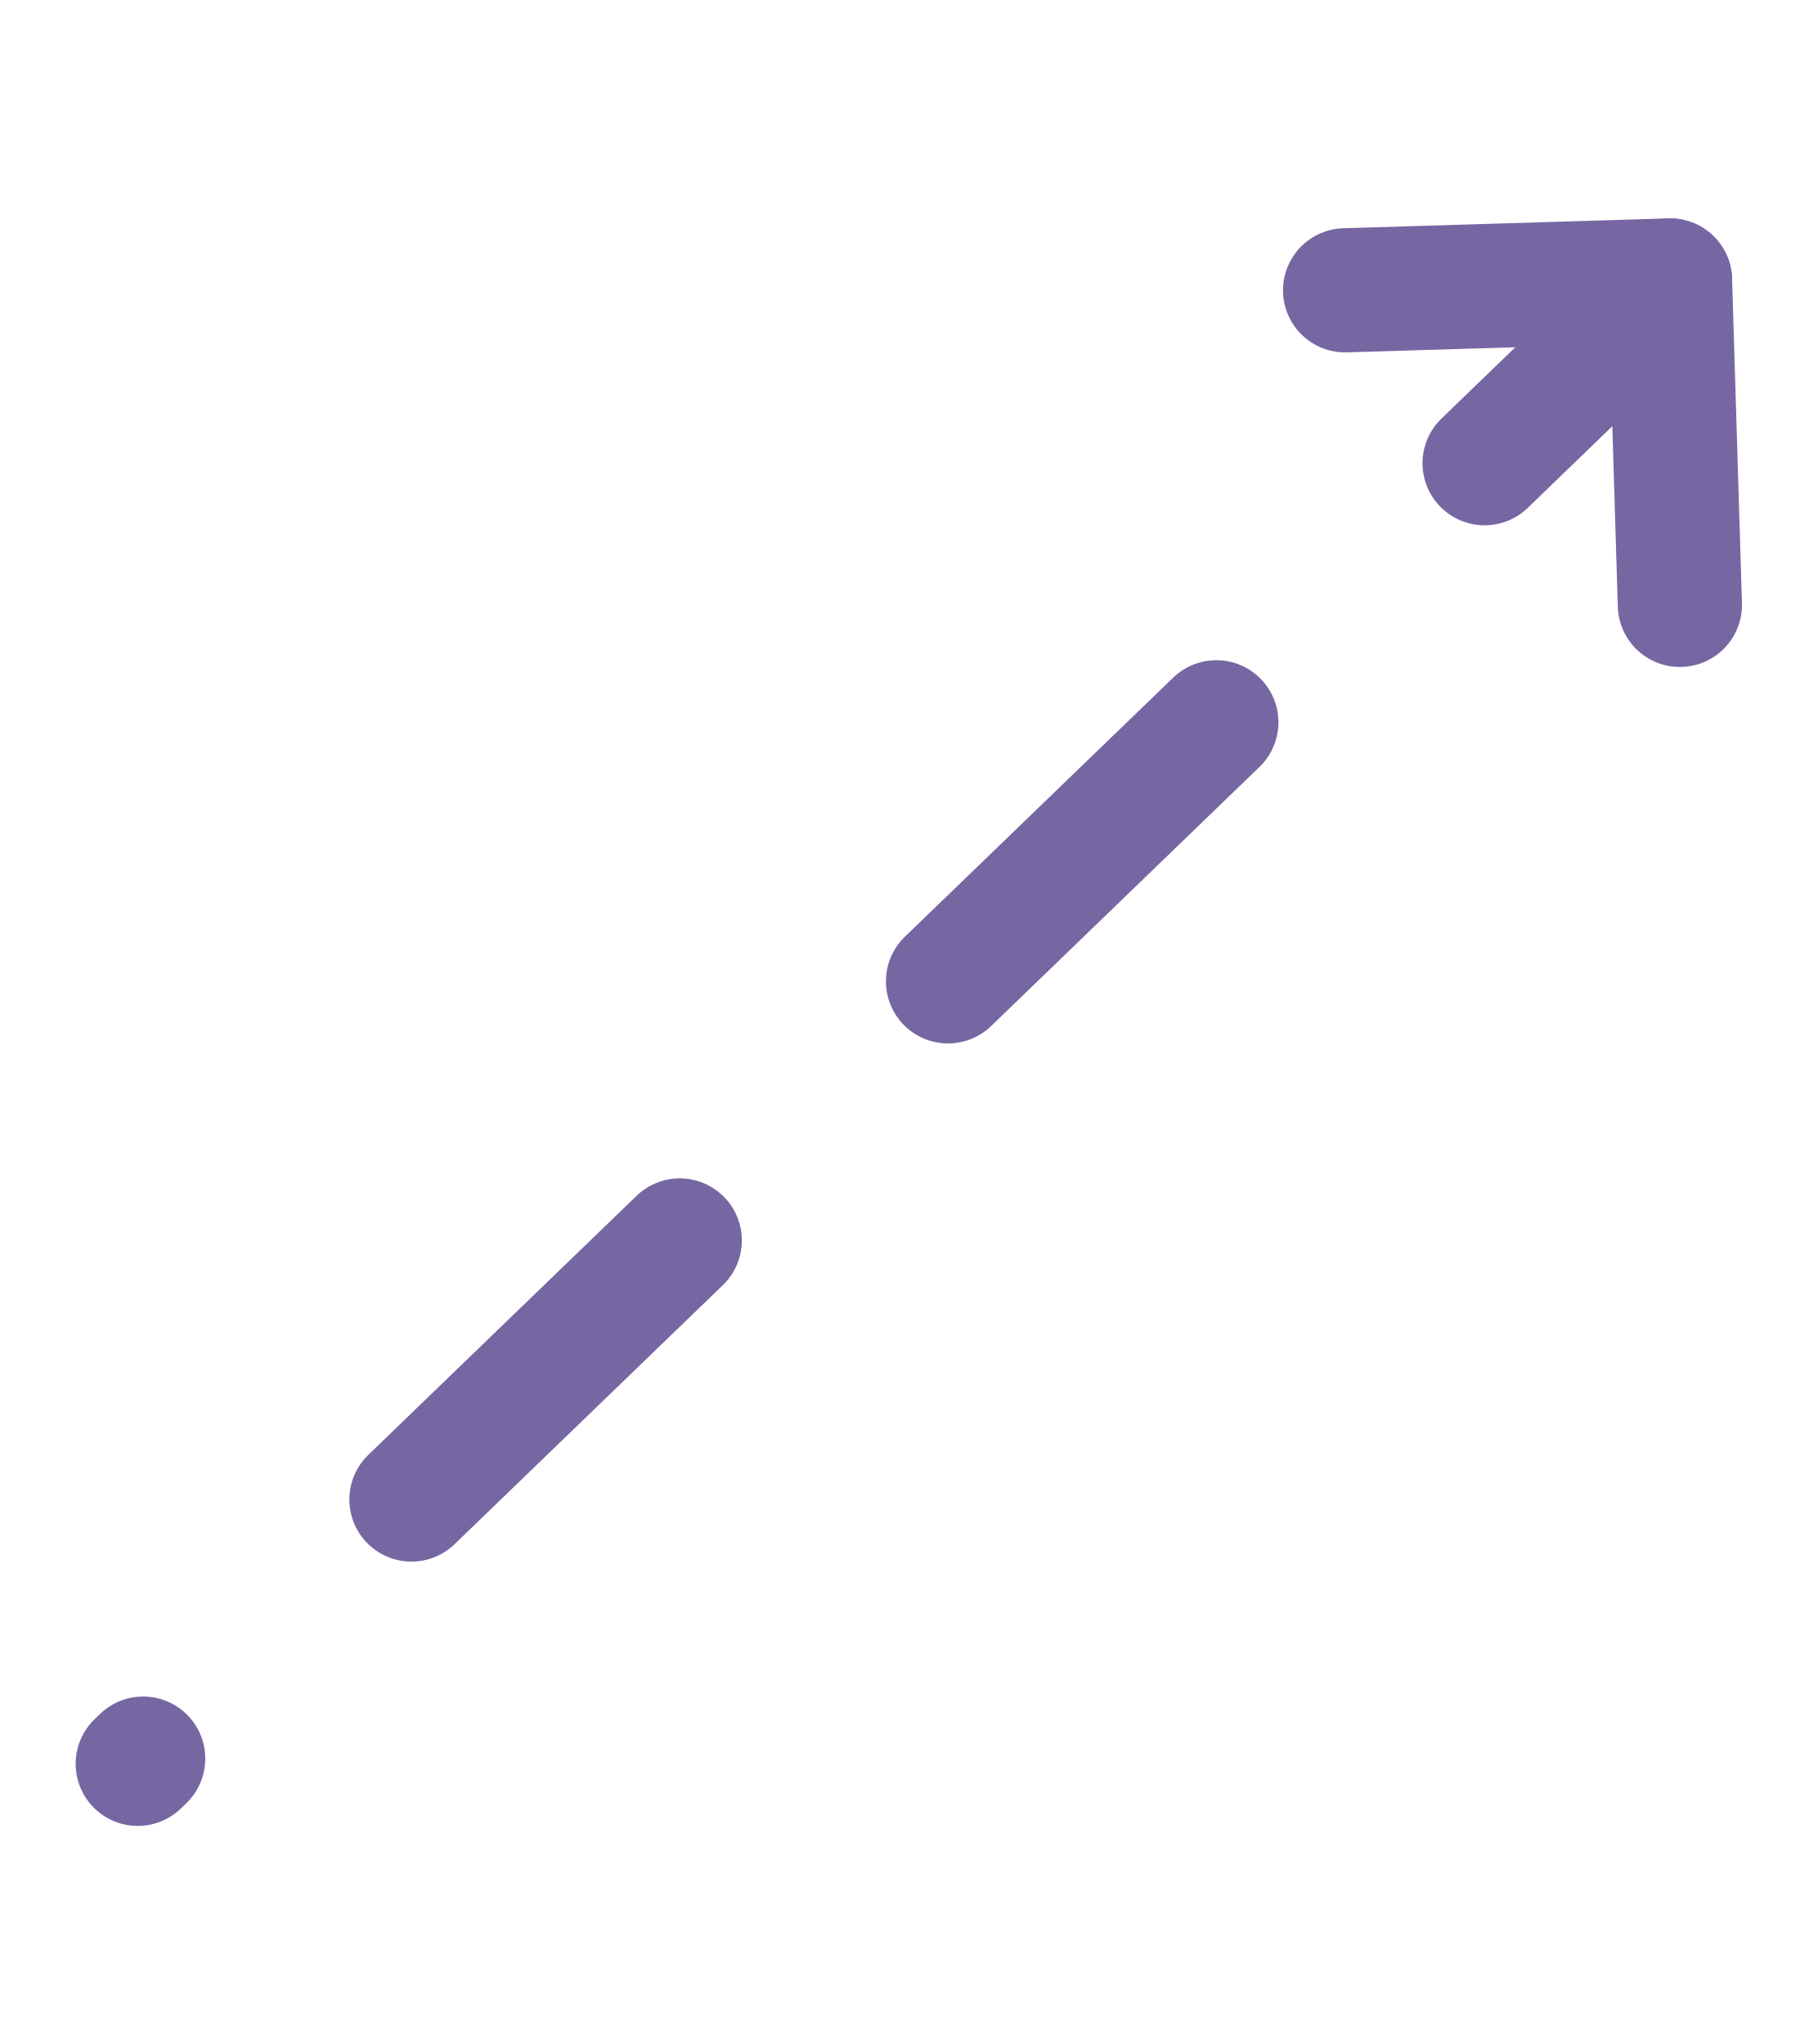
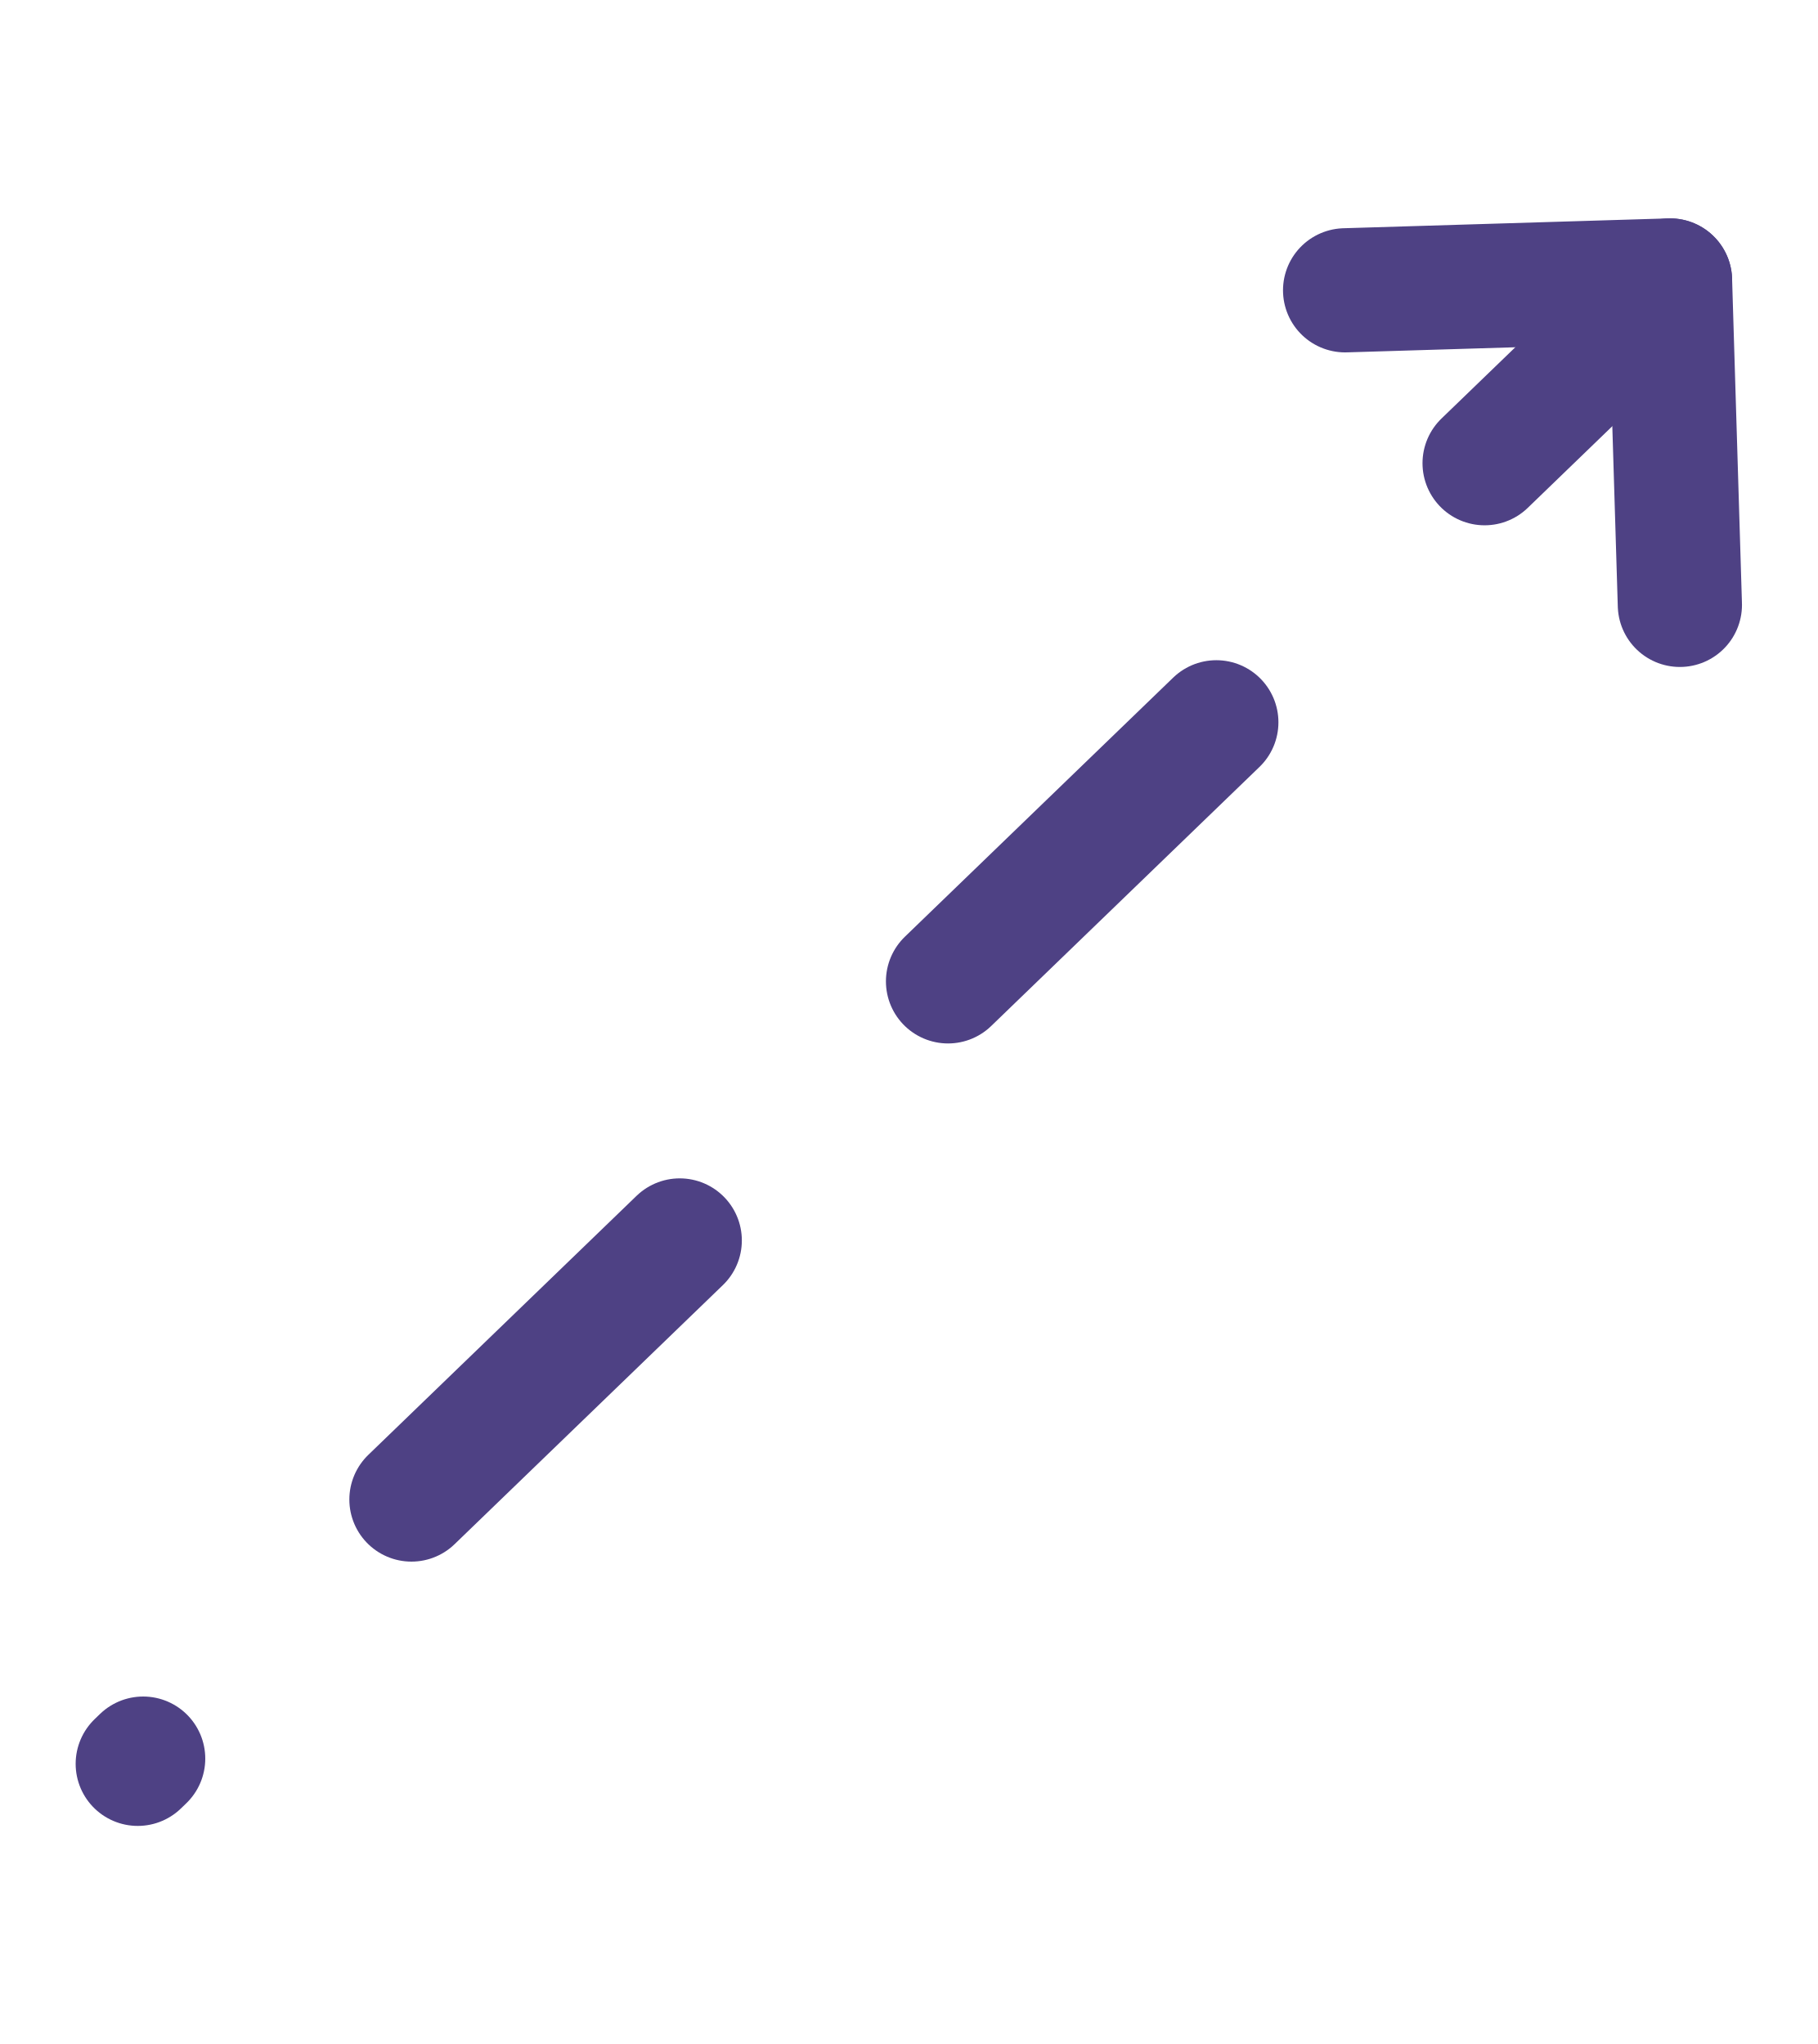
<svg xmlns="http://www.w3.org/2000/svg" width="16" height="18" viewBox="0 0 4.233 4.762" version="1.1" id="svg8">
  <defs id="defs2" />
  <g id="layer1">
    <g id="g882">
      <g id="g837" transform="matrix(0.9184084,0,0,0.9184084,-0.380807,-0.03179049)">
-         <path style="fill:none;stroke:#7667a3;stroke-width:0.315;stroke-linecap:round;stroke-linejoin:miter;stroke-miterlimit:3.9;stroke-dasharray:0.946, 0.946;stroke-dashoffset:0.473;stroke-opacity:1" d="M 4.52,0.881 0.764,4.509" id="path891" />
-         <path style="fill:none;stroke:#7667a3;stroke-width:0.315;stroke-linecap:round;stroke-linejoin:round;stroke-miterlimit:4;stroke-dasharray:none;stroke-opacity:1" d="M 4.65,0.746 4.675,1.569" id="path891-3-6-7" />
-         <path style="fill:none;stroke:#7667a3;stroke-width:0.315;stroke-linecap:round;stroke-linejoin:round;stroke-miterlimit:4;stroke-dasharray:none;stroke-opacity:1" d="M 4.65,0.746 3.826,0.771" id="path891-3-6-7-3" />
+         <path style="fill:none;stroke:#4e4184;stroke-width:0.315;stroke-linecap:round;stroke-linejoin:miter;stroke-miterlimit:3.9;stroke-dasharray:0.946, 0.946;stroke-dashoffset:0.473;stroke-opacity:1" d="M 4.52,0.881 0.764,4.509" id="path891" />
+         <path style="fill:none;stroke:#4e4184;stroke-width:0.315;stroke-linecap:round;stroke-linejoin:round;stroke-miterlimit:4;stroke-dasharray:none;stroke-opacity:1" d="M 4.65,0.746 4.675,1.569" id="path891-3-6-7" />
+         <path style="fill:none;stroke:#4e4184;stroke-width:0.315;stroke-linecap:round;stroke-linejoin:round;stroke-miterlimit:4;stroke-dasharray:none;stroke-opacity:1" d="M 4.65,0.746 3.826,0.771" id="path891-3-6-7-3" />
      </g>
    </g>
  </g>
</svg>
